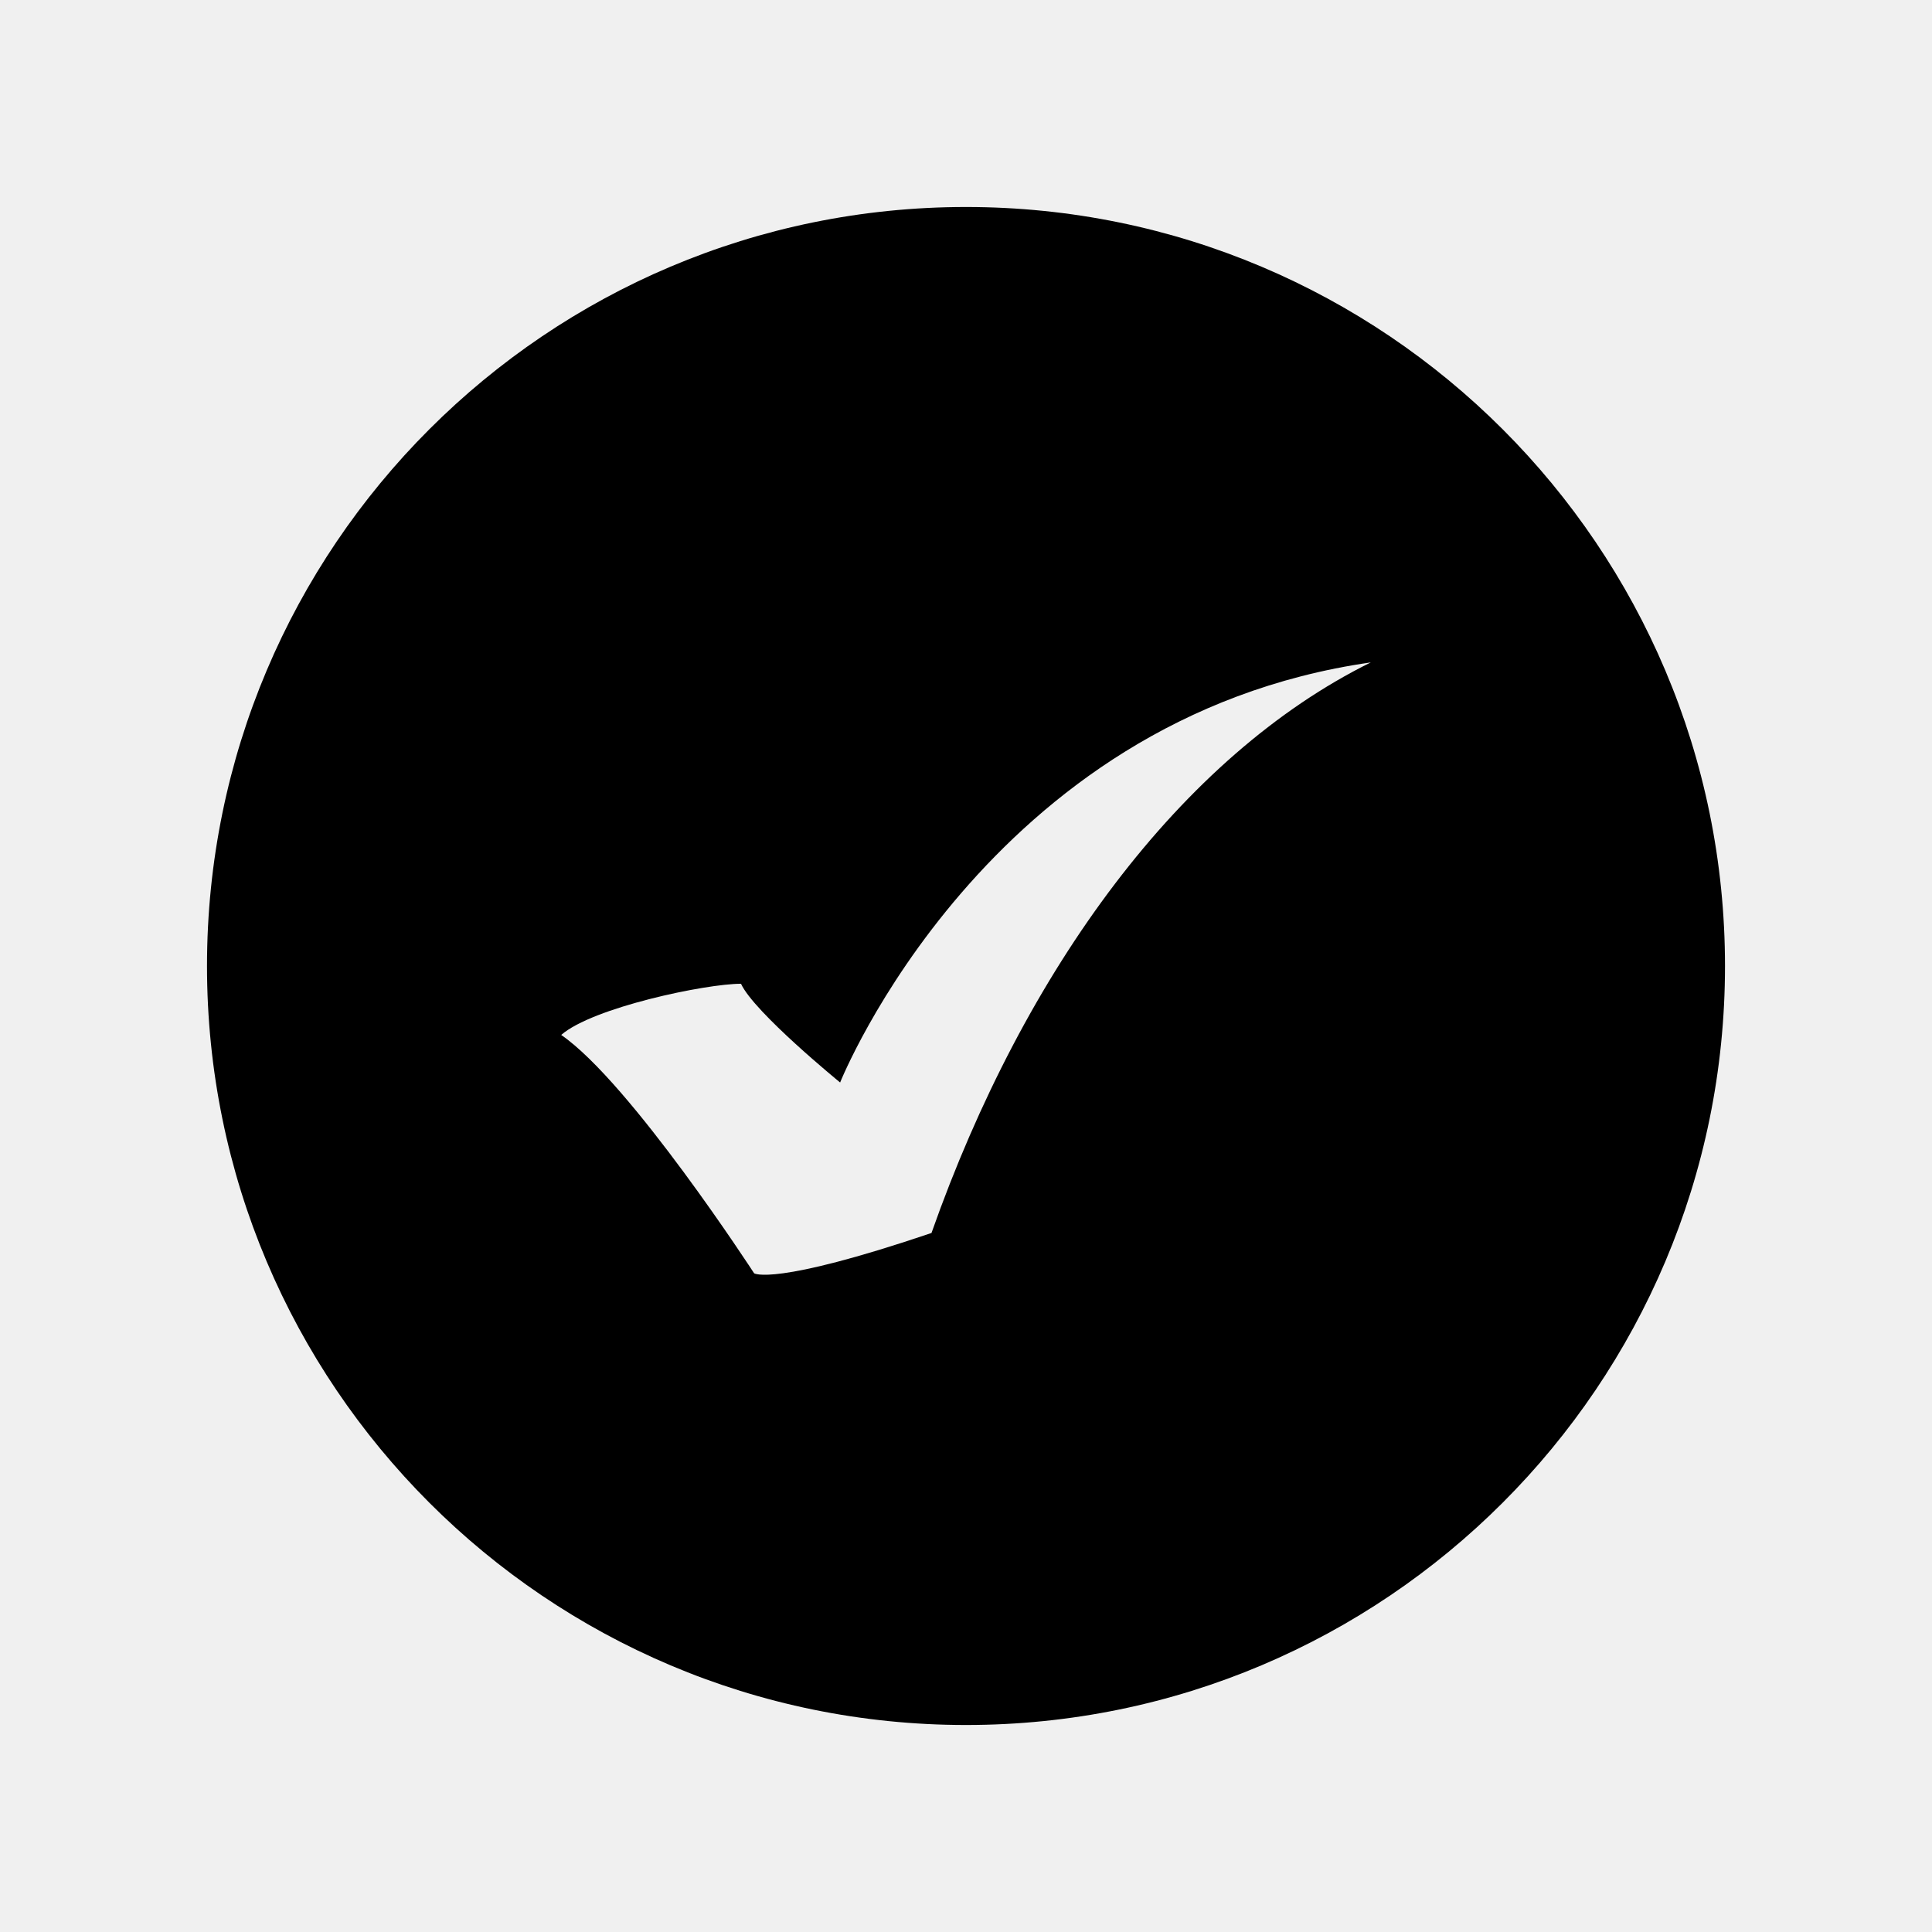
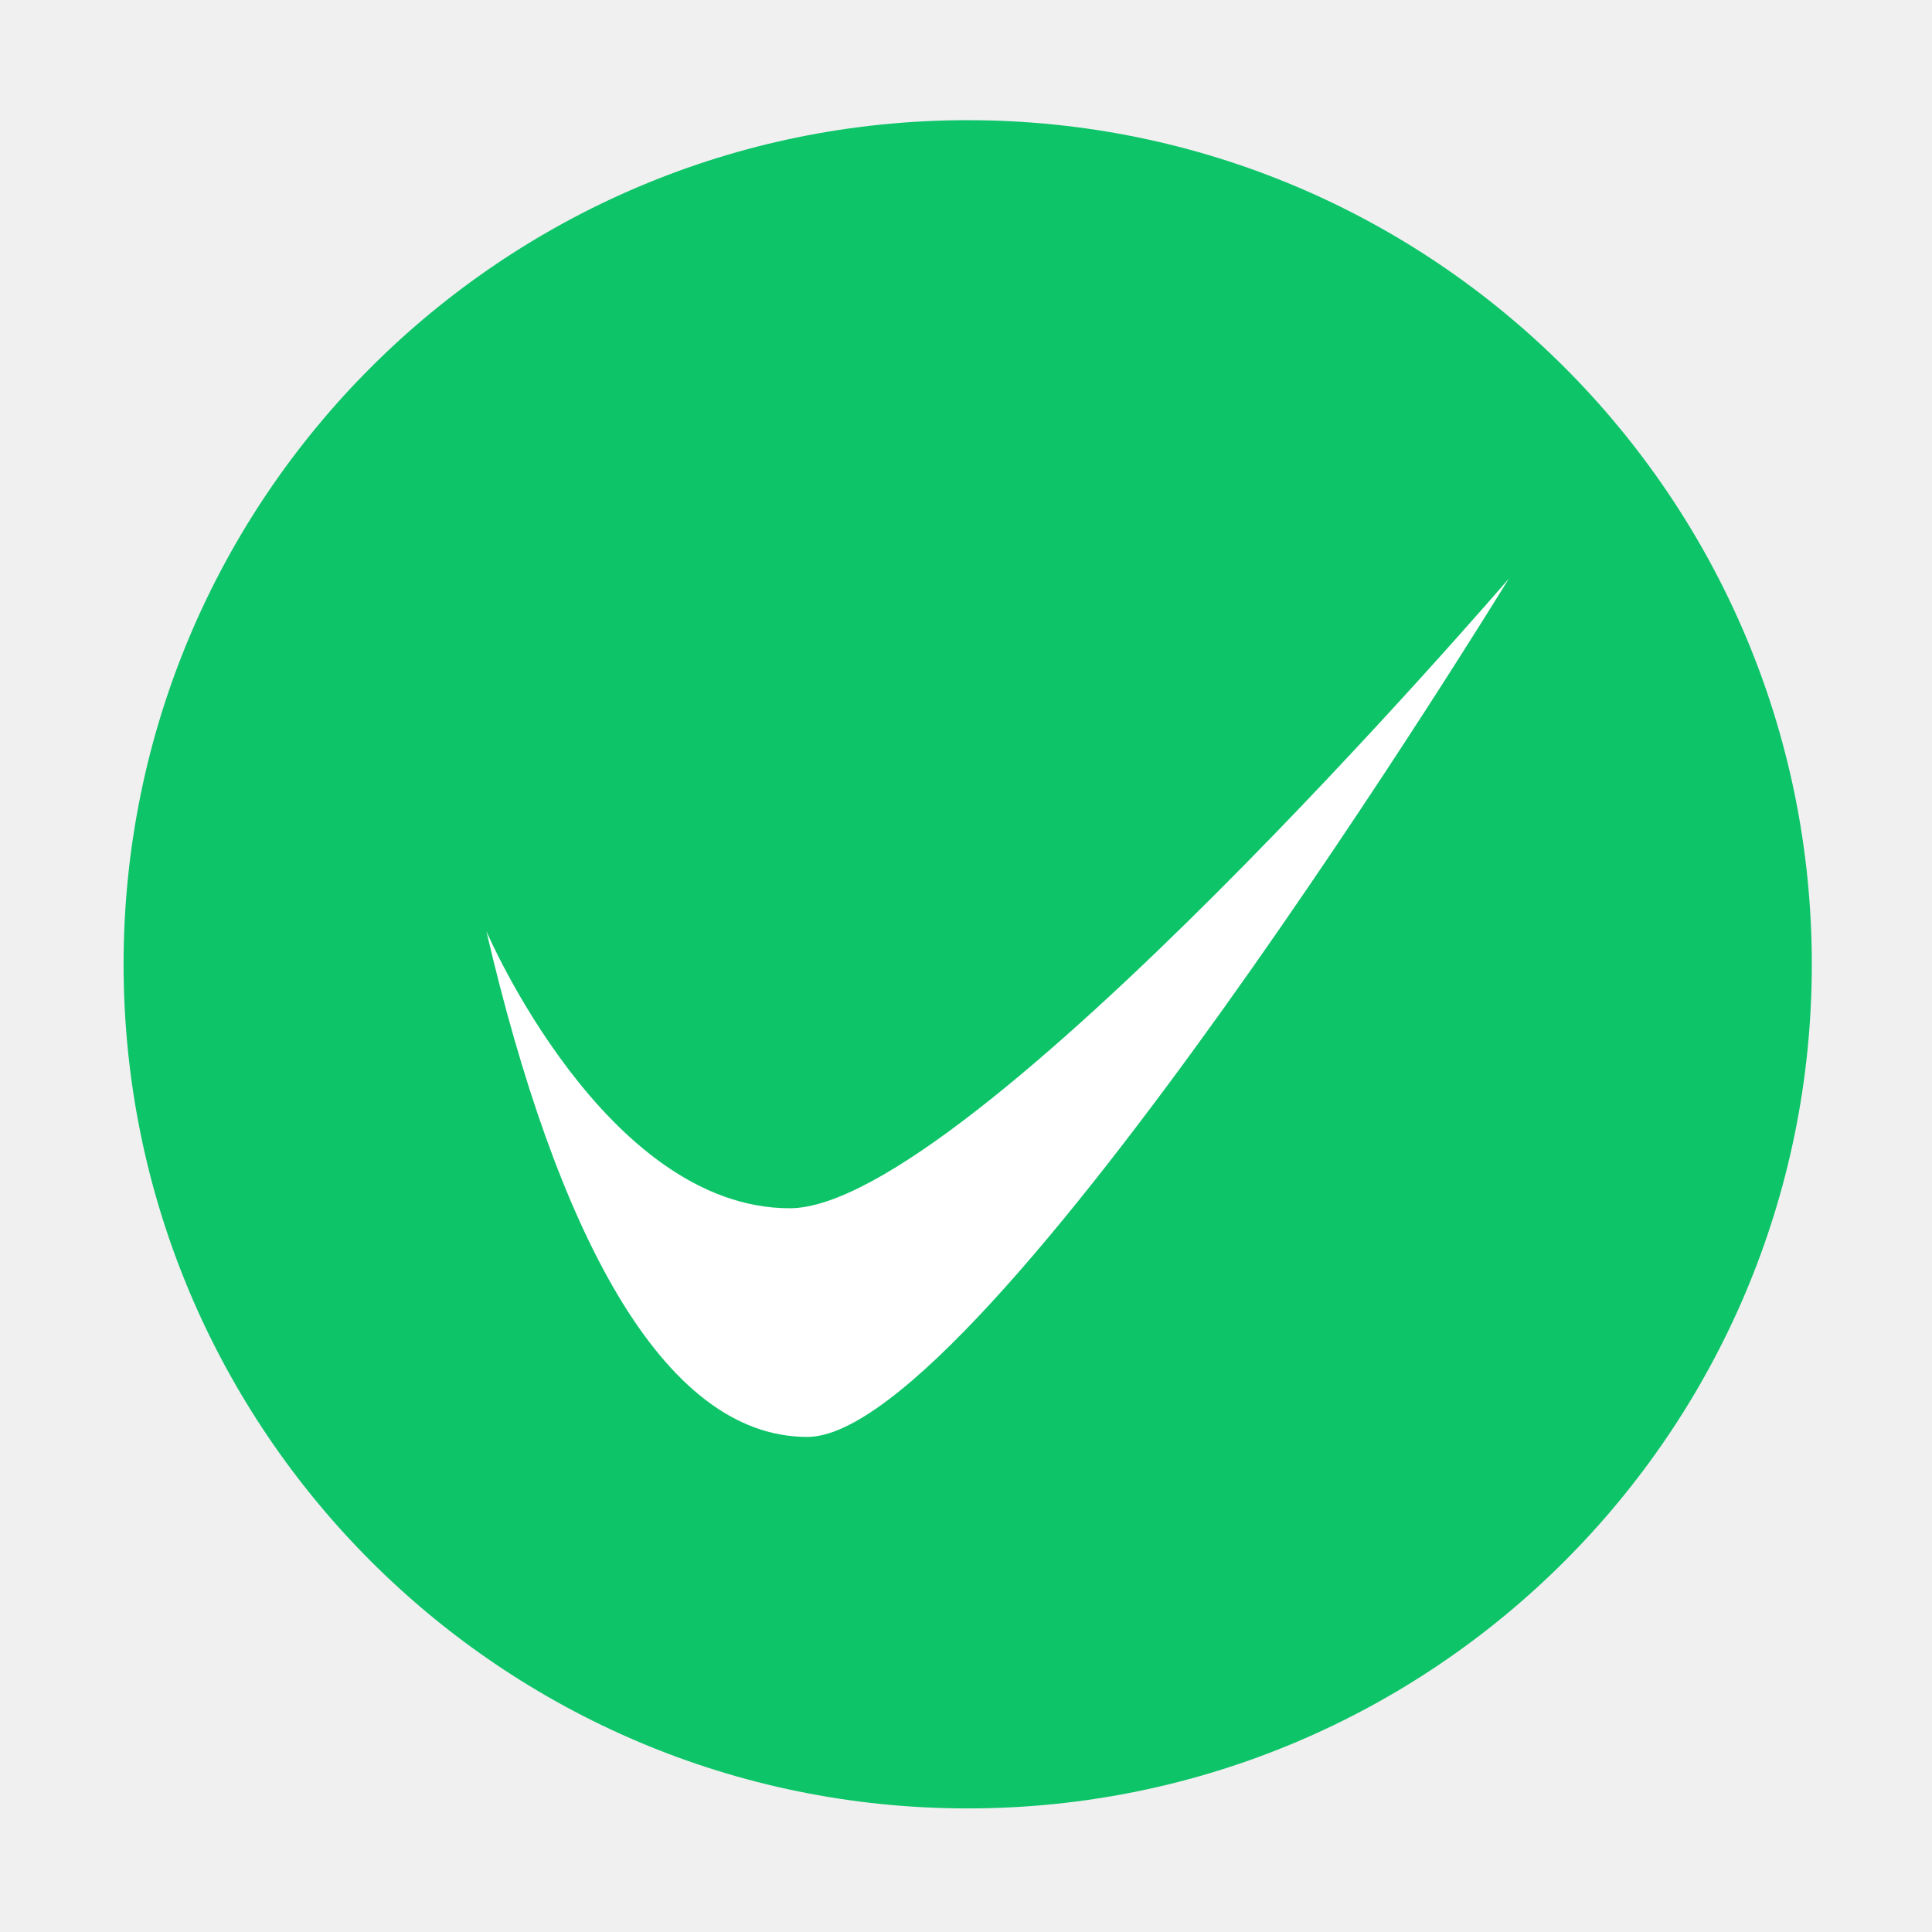
- <svg xmlns="http://www.w3.org/2000/svg" t="1560668724531" class="icon" style="" viewBox="0 0 1024 1024" version="1.1" p-id="2730" width="200" height="200">
+ <svg xmlns="http://www.w3.org/2000/svg" t="1562732788144" class="icon" viewBox="0 0 1024 1024" version="1.1" p-id="3900" width="200" height="200">
  <defs>
    <style type="text/css" />
  </defs>
-   <path d="M512 914.286C734.176 914.286 914.286 734.176 914.286 512 914.286 289.824 734.176 109.714 512 109.714 289.824 109.714 109.714 289.824 109.714 512 109.714 734.176 289.824 914.286 512 914.286ZM297.448 548.539C314.116 533.991 373.958 521.413 392.746 521.413 399.694 536.569 445.284 573.743 445.284 573.743 445.284 573.743 522.616 380.332 726.552 351.086 626.119 400.748 543.137 513.366 493.705 653.509 409.743 681.941 399.694 674.866 399.694 674.866 399.694 674.866 334.075 573.743 297.448 548.539Z" p-id="2731" />
+   <path d="M512.9 511.1m-447.4 0a447.4 447.4 0 1 0 894.8 0 447.4 447.4 0 1 0-894.8 0Z" fill="#0EC469" p-id="3901" />
+   <path d="M257.8 493.6s62.9 146.8 160.8 146.8c94.4 0 381.1-333.7 381.1-333.7S521.1 761.6 427.9 761.6c-77.5 0-133.4-110.7-170.1-268z" fill="#FFFFFF" p-id="3902" />
</svg>
